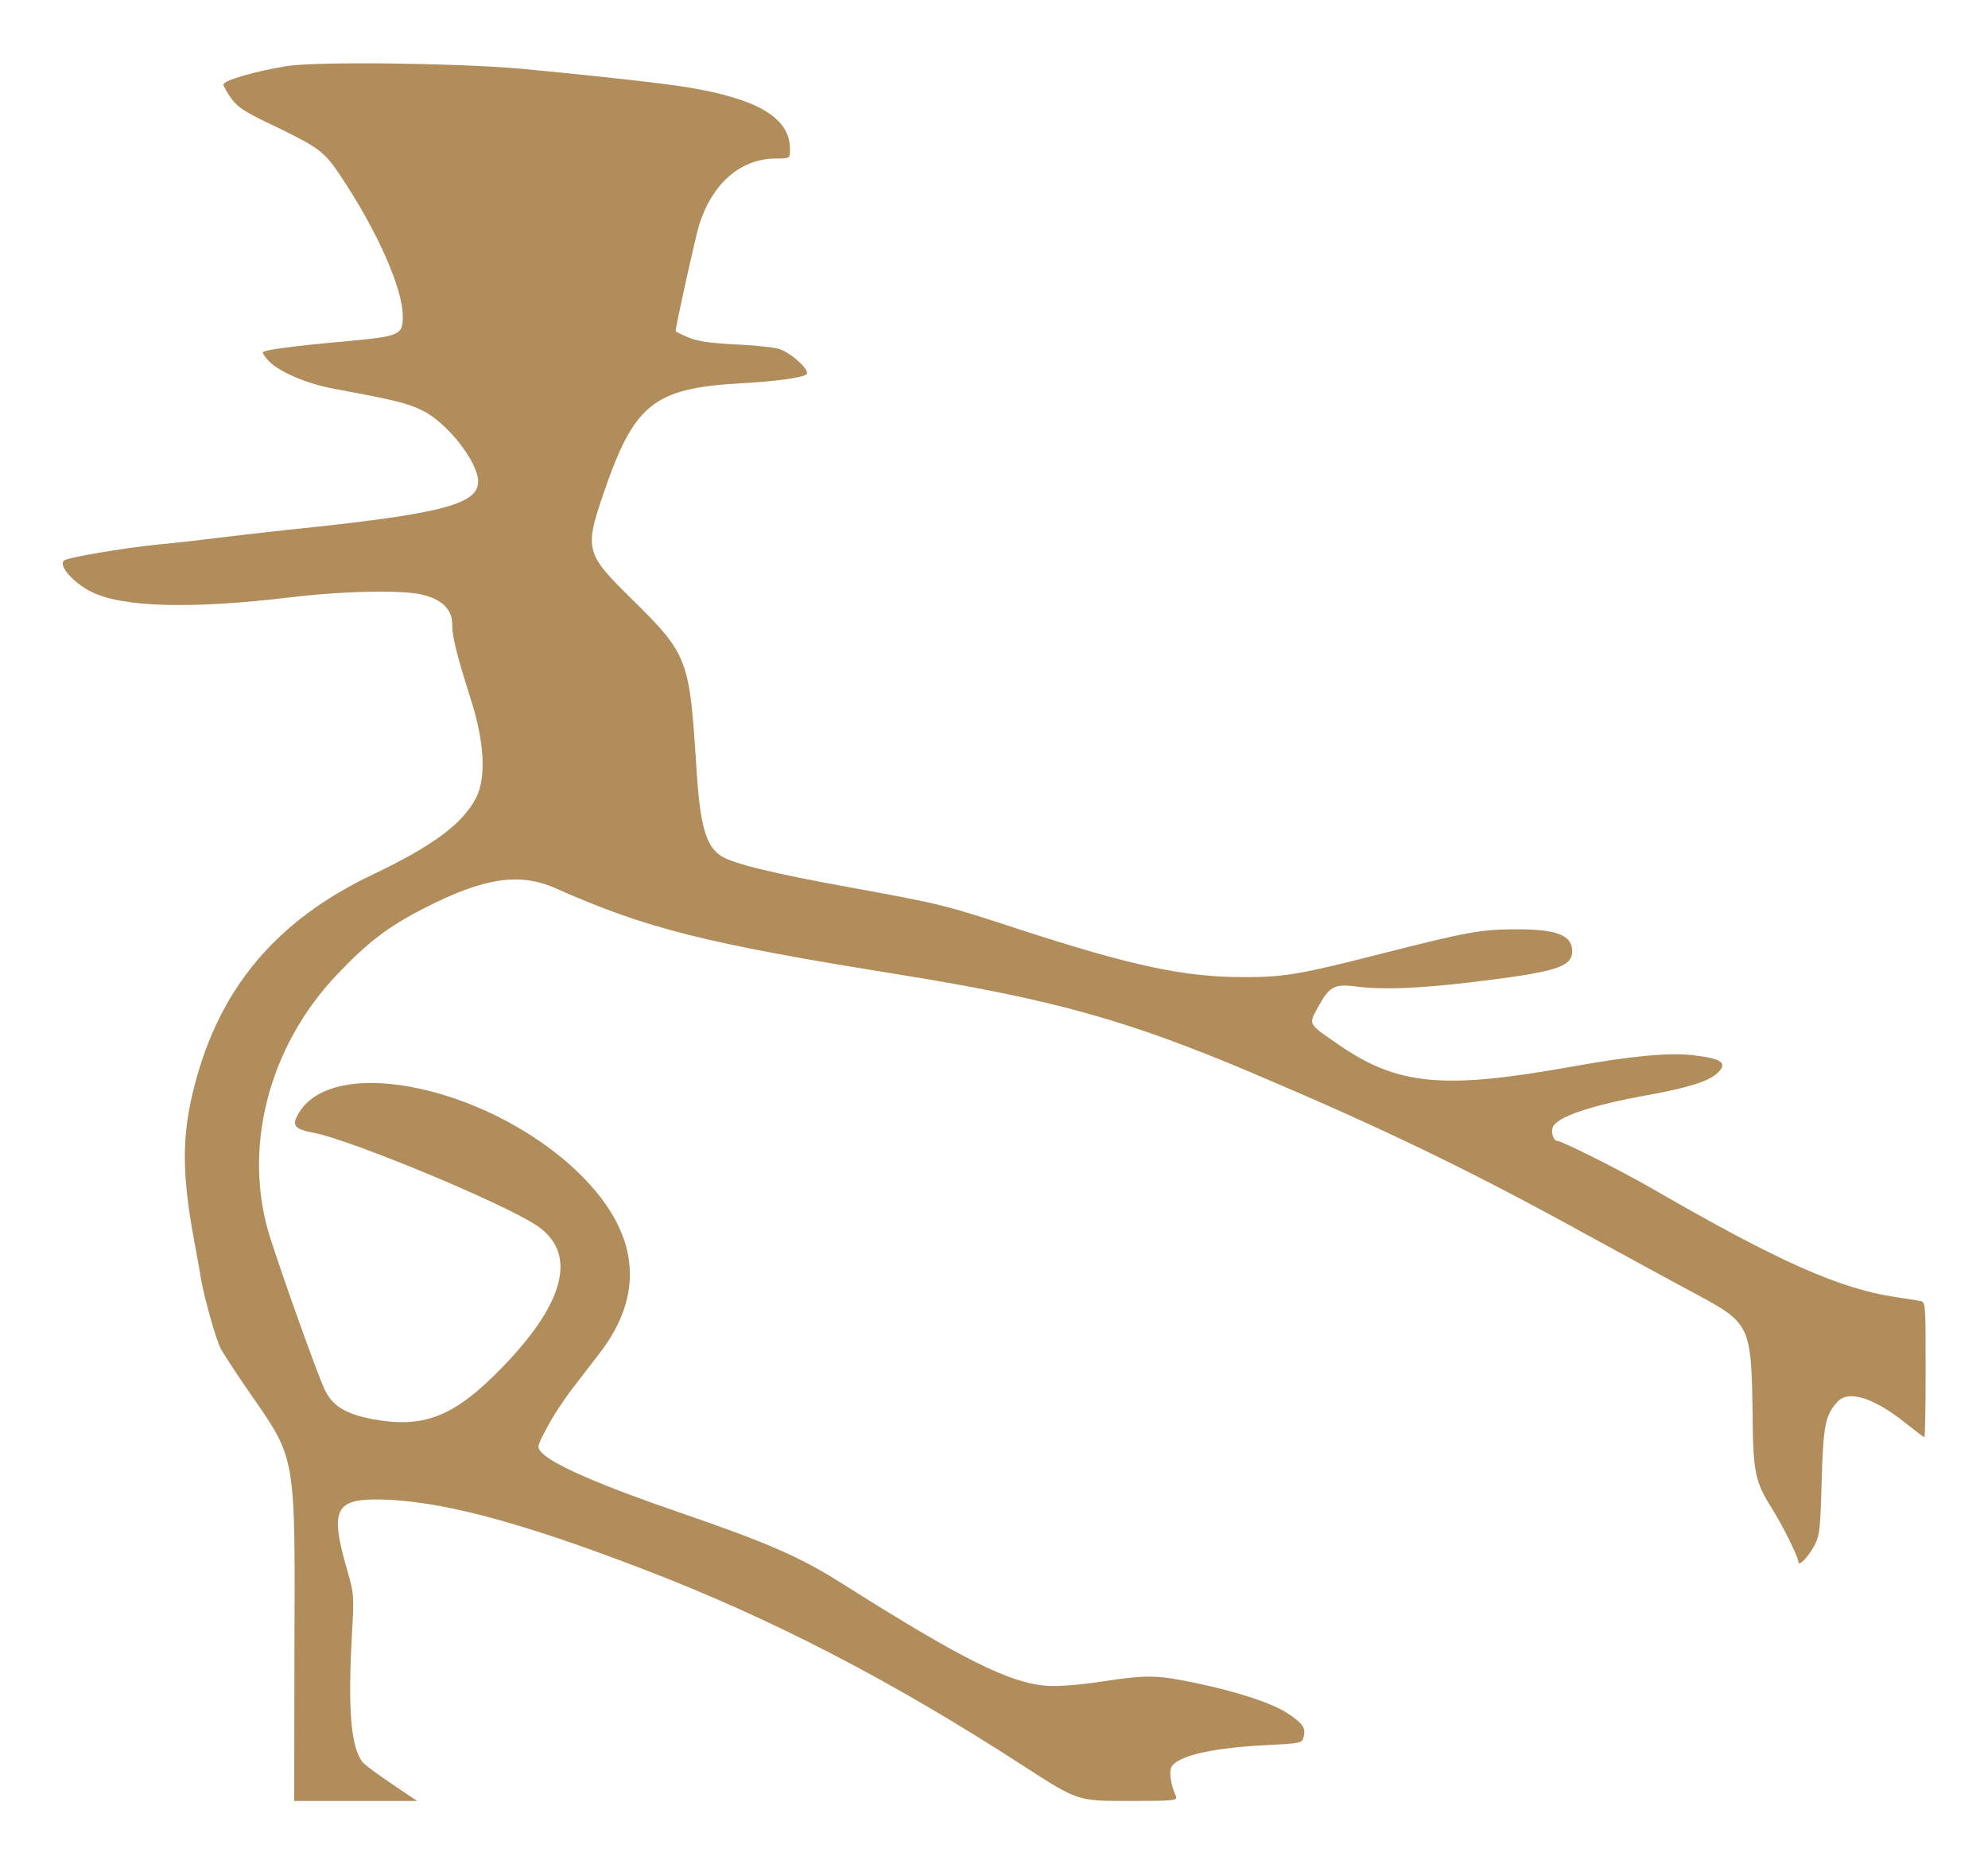
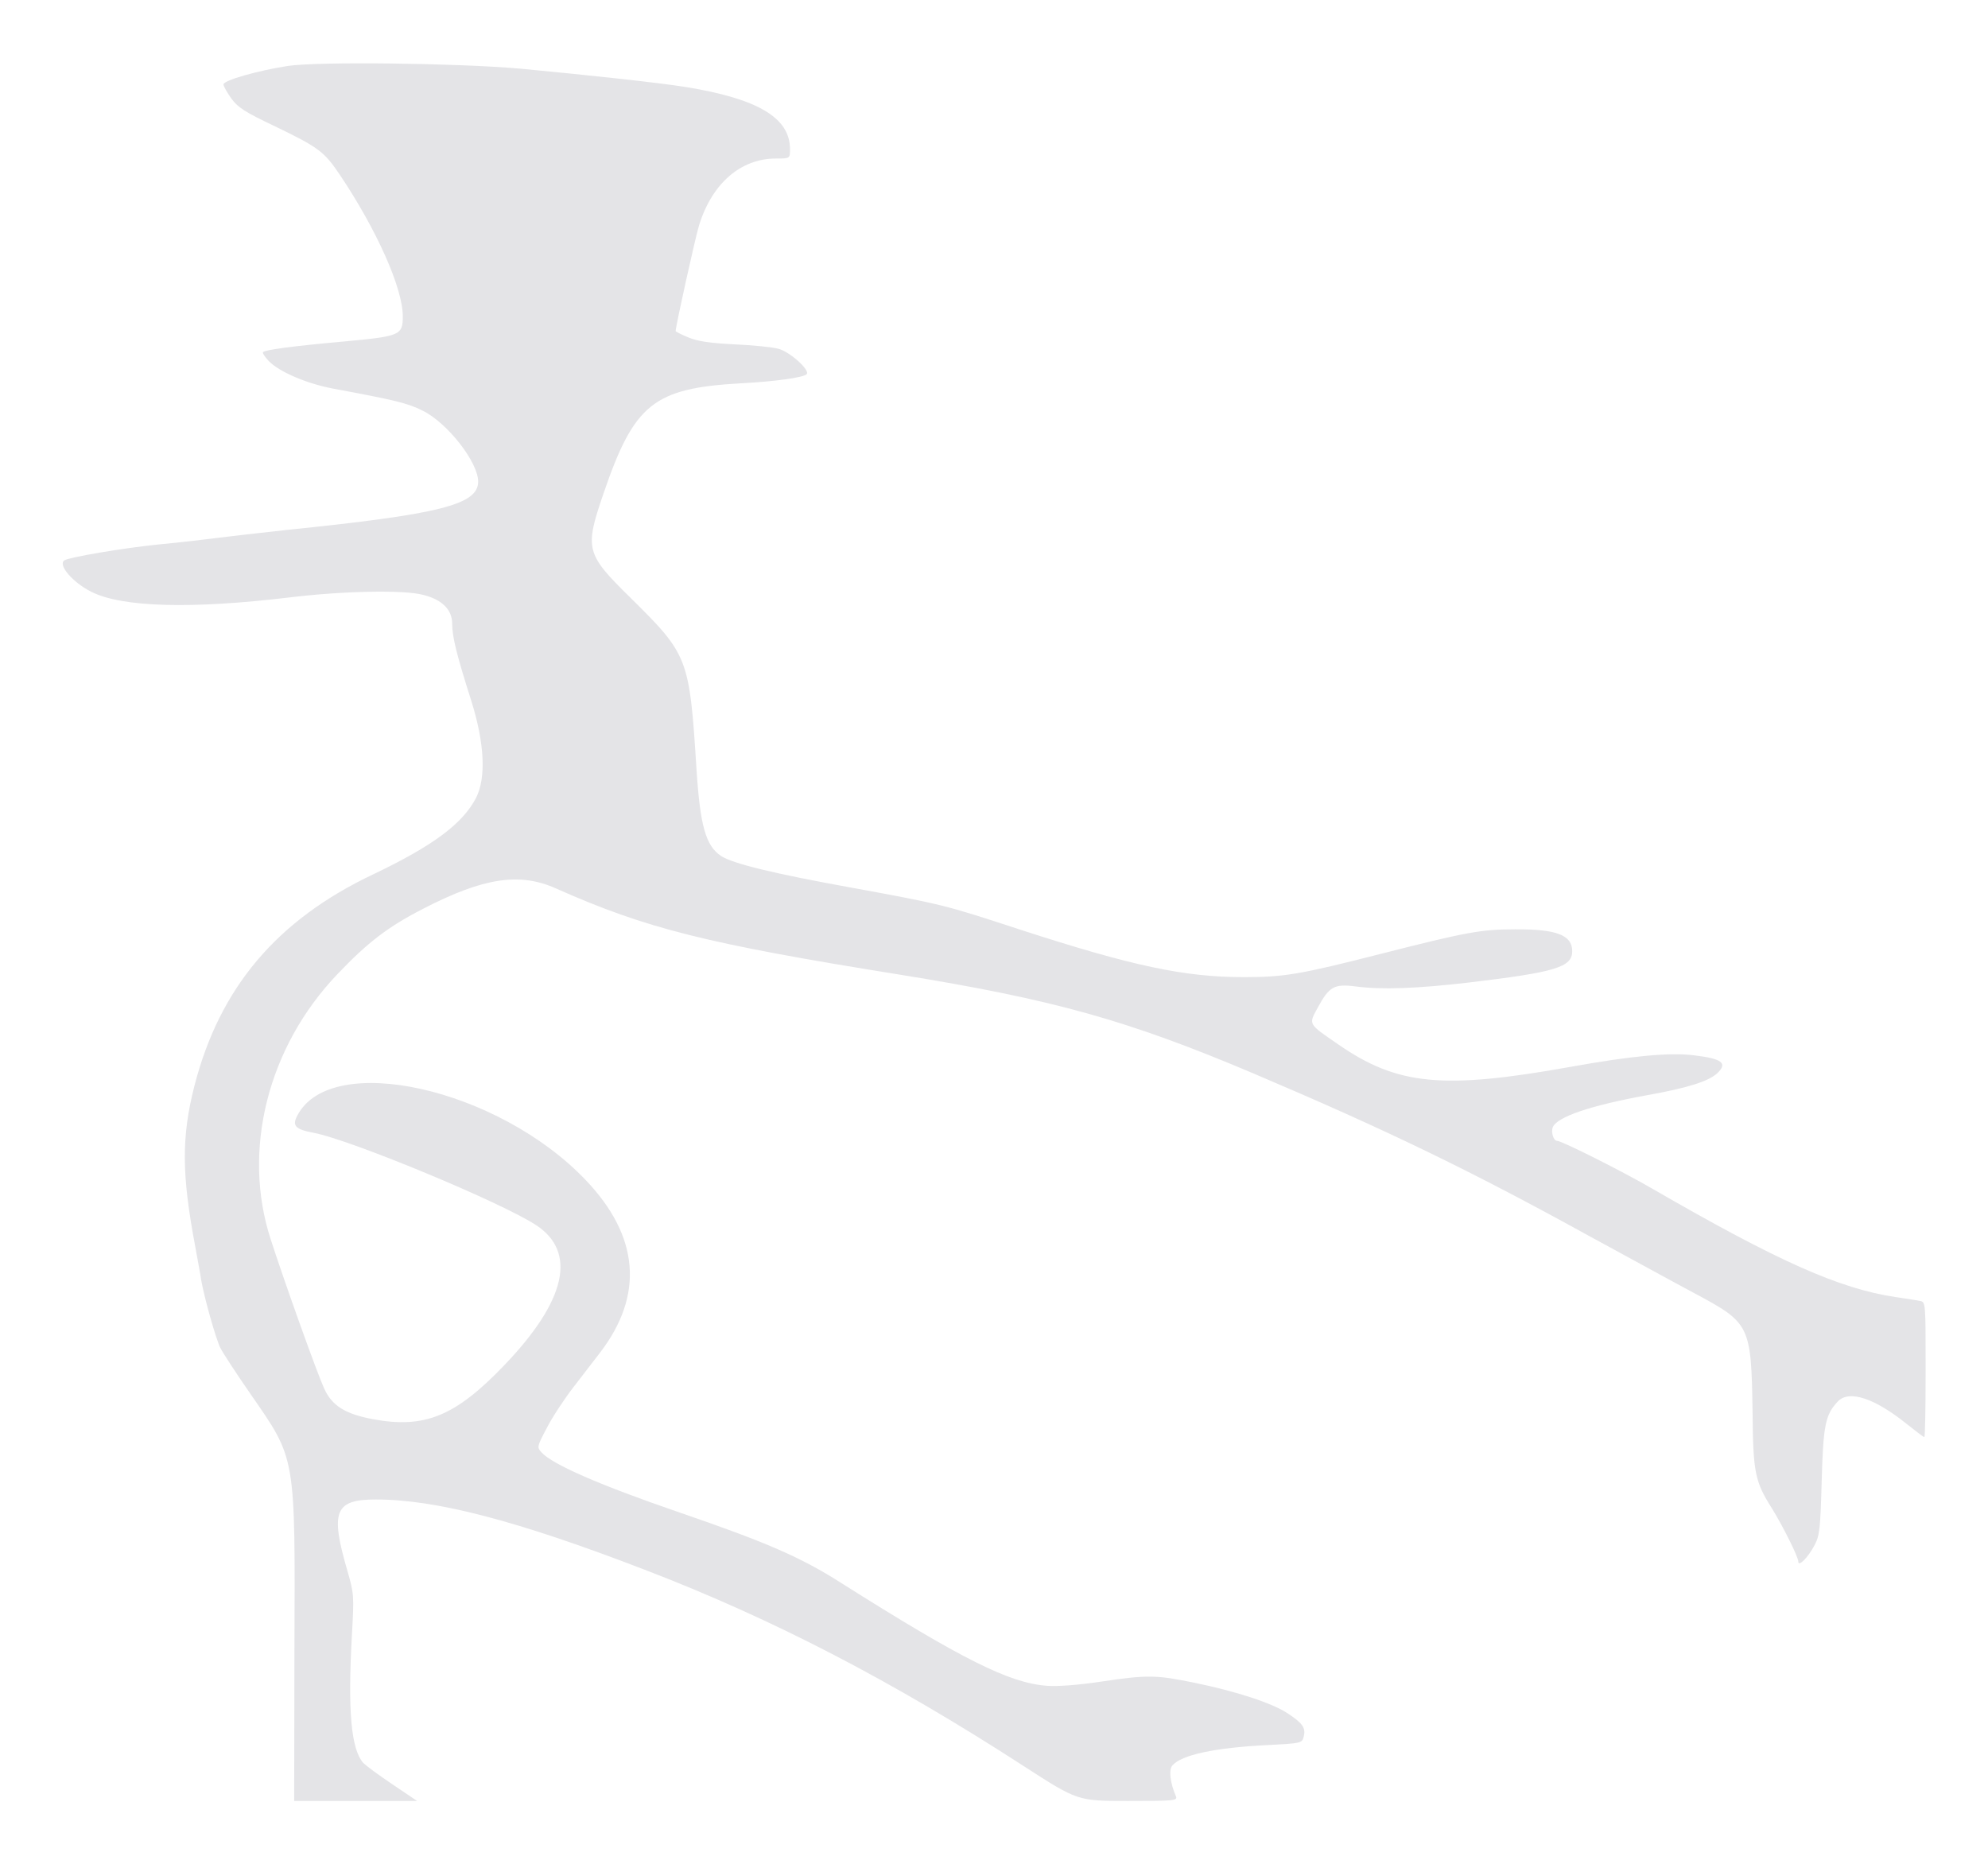
<svg xmlns="http://www.w3.org/2000/svg" version="1.0" width="765pt" height="717pt" viewBox="0 0 765 717" preserveAspectRatio="xMidYMid meet">
-   <g transform="translate(0,717) scale(0.1,-0.1)" fill="#B08D5B" stroke="none">
+   <g transform="translate(0,717) scale(0.1,-0.1)" fill="#E4E4E7" stroke="none">
    <path d="M1106 6916 c-115 -18 -246 -55 -246 -71 0 -7 14 -31 30 -54 26 -35 52 -52 168 -107 170 -82 190 -98 250 -187 142 -212 242 -436 242 -544 0 -73 -10 -77 -226 -97 -200 -18 -303 -32 -312 -41 -3 -3 7 -18 22 -34 40 -42 148 -88 251 -107 232 -43 283 -55 341 -84 96 -47 215 -200 214 -274 -1 -88 -148 -125 -735 -185 -110 -12 -231 -26 -270 -31 -38 -5 -139 -17 -224 -25 -139 -14 -343 -49 -363 -61 -27 -17 32 -86 105 -122 119 -59 384 -66 760 -21 206 25 439 30 515 10 73 -18 112 -57 112 -111 0 -50 17 -119 73 -295 52 -165 58 -298 19 -375 -52 -100 -165 -184 -395 -294 -372 -176 -592 -437 -689 -815 -50 -196 -49 -340 3 -616 10 -55 21 -114 23 -130 13 -72 56 -225 74 -262 11 -21 63 -101 116 -177 176 -255 172 -228 169 -993 l-1 -573 236 0 237 0 -95 64 c-52 35 -102 72 -112 82 -47 54 -60 199 -44 489 9 157 8 162 -17 250 -67 229 -49 275 109 275 232 0 543 -81 1034 -270 493 -189 955 -429 1461 -757 206 -133 206 -133 399 -133 179 0 192 1 185 18 -22 51 -28 101 -14 118 34 41 163 69 367 79 131 7 132 7 139 33 8 33 -4 51 -62 89 -58 39 -198 85 -360 118 -146 30 -179 31 -359 4 -86 -13 -167 -19 -206 -16 -145 10 -328 102 -795 397 -154 98 -285 155 -620 270 -309 106 -489 185 -531 231 -18 20 -18 22 19 92 20 40 66 110 102 157 36 47 83 108 104 135 170 222 151 448 -55 664 -337 354 -981 498 -1110 248 -21 -39 -7 -53 63 -66 143 -27 728 -270 857 -356 157 -104 114 -291 -124 -539 -188 -196 -306 -244 -505 -207 -107 20 -158 52 -188 119 -27 59 -151 405 -205 572 -112 342 -12 741 257 1022 117 123 196 183 331 252 231 119 370 140 510 77 347 -154 577 -212 1320 -331 595 -96 880 -176 1362 -380 511 -217 836 -374 1293 -626 149 -81 335 -183 414 -225 205 -110 210 -121 215 -451 2 -235 9 -269 75 -373 42 -68 101 -186 101 -204 0 -22 38 16 63 64 19 36 22 62 27 245 6 217 14 256 62 307 43 46 142 13 266 -87 34 -27 64 -50 67 -50 3 0 5 117 5 260 0 260 0 260 -22 264 -13 3 -55 9 -94 15 -216 32 -455 139 -934 416 -119 69 -350 185 -368 185 -14 0 -24 33 -17 52 16 40 144 84 365 124 156 28 234 53 268 84 41 39 20 56 -88 69 -94 12 -242 -2 -475 -44 -491 -88 -667 -72 -895 86 -118 81 -115 76 -79 142 44 81 63 92 147 81 99 -13 235 -8 432 15 336 40 400 59 400 121 0 62 -61 85 -220 84 -131 0 -189 -11 -515 -94 -313 -80 -374 -90 -529 -90 -229 0 -430 43 -861 183 -293 96 -298 97 -652 162 -299 54 -453 92 -498 121 -59 39 -81 116 -95 337 -27 425 -31 437 -254 657 -172 169 -177 187 -104 400 118 346 193 406 528 425 133 7 241 22 254 35 15 15 -65 87 -109 98 -22 6 -98 14 -170 17 -96 5 -142 12 -177 27 -27 11 -48 22 -48 24 0 19 75 357 90 407 50 161 160 257 296 257 54 0 54 0 54 36 0 121 -124 194 -400 239 -106 17 -375 46 -640 71 -241 21 -777 28 -894 10z" />
  </g>
</svg>
